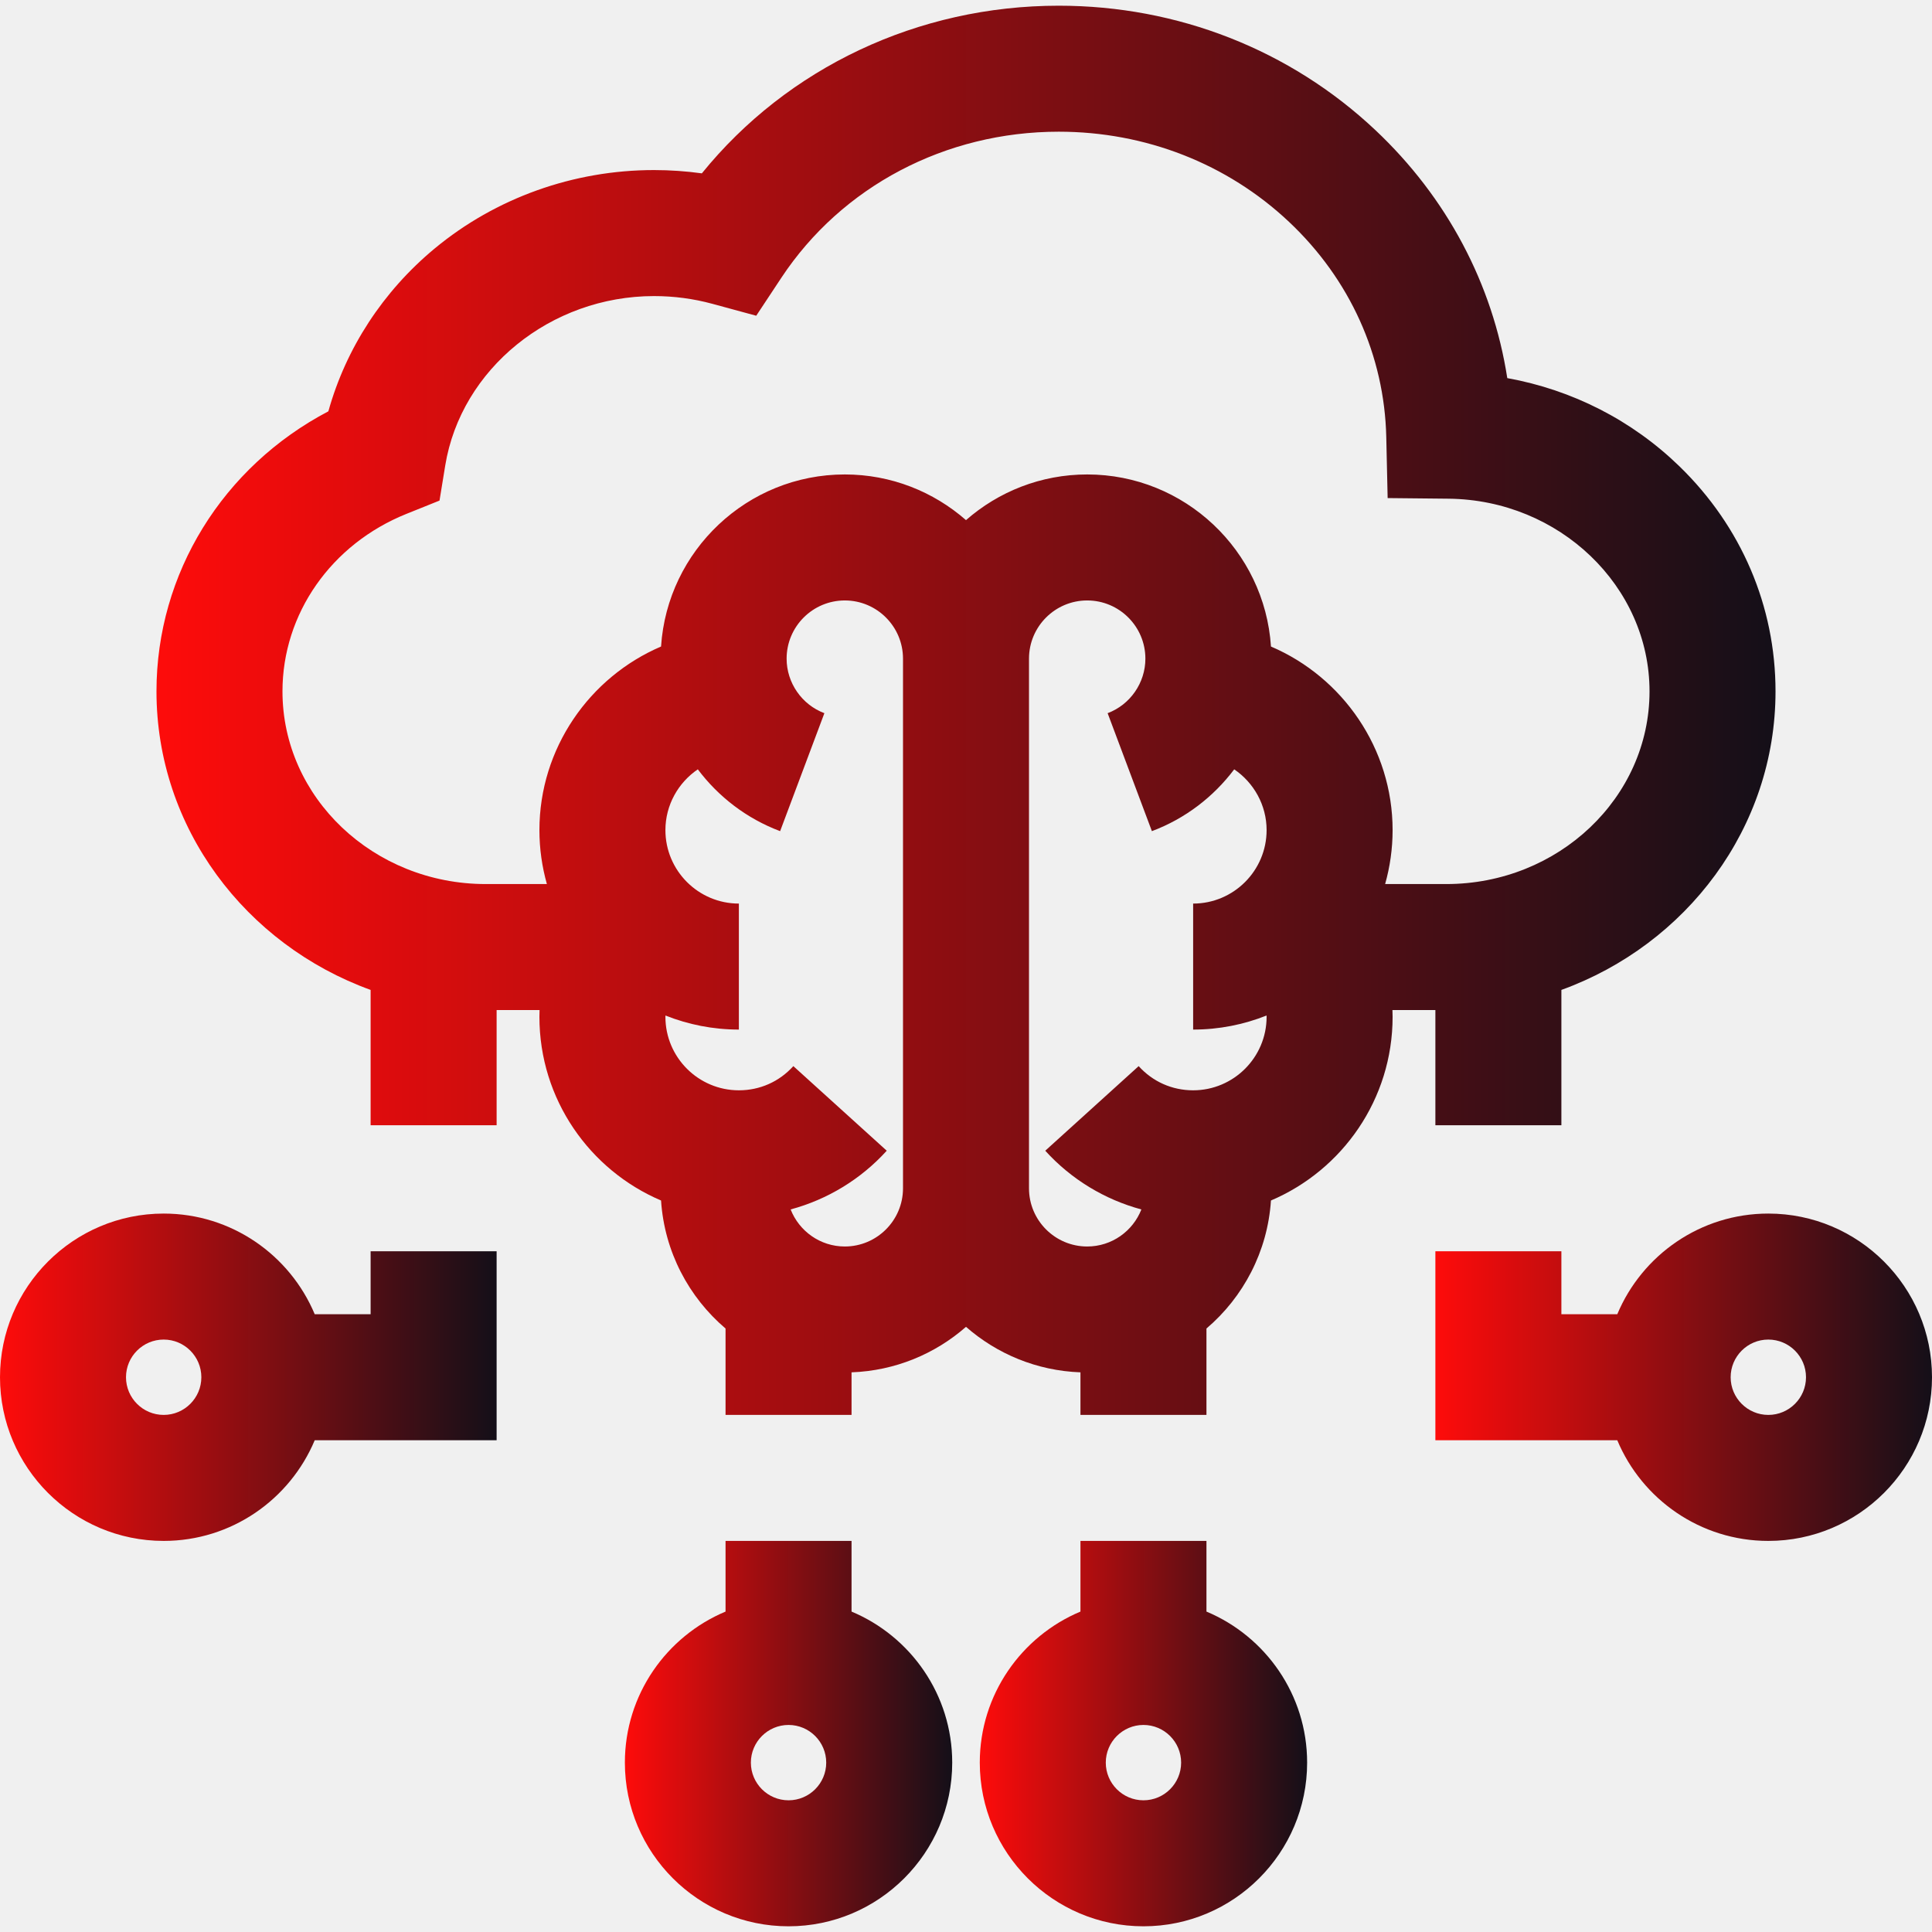
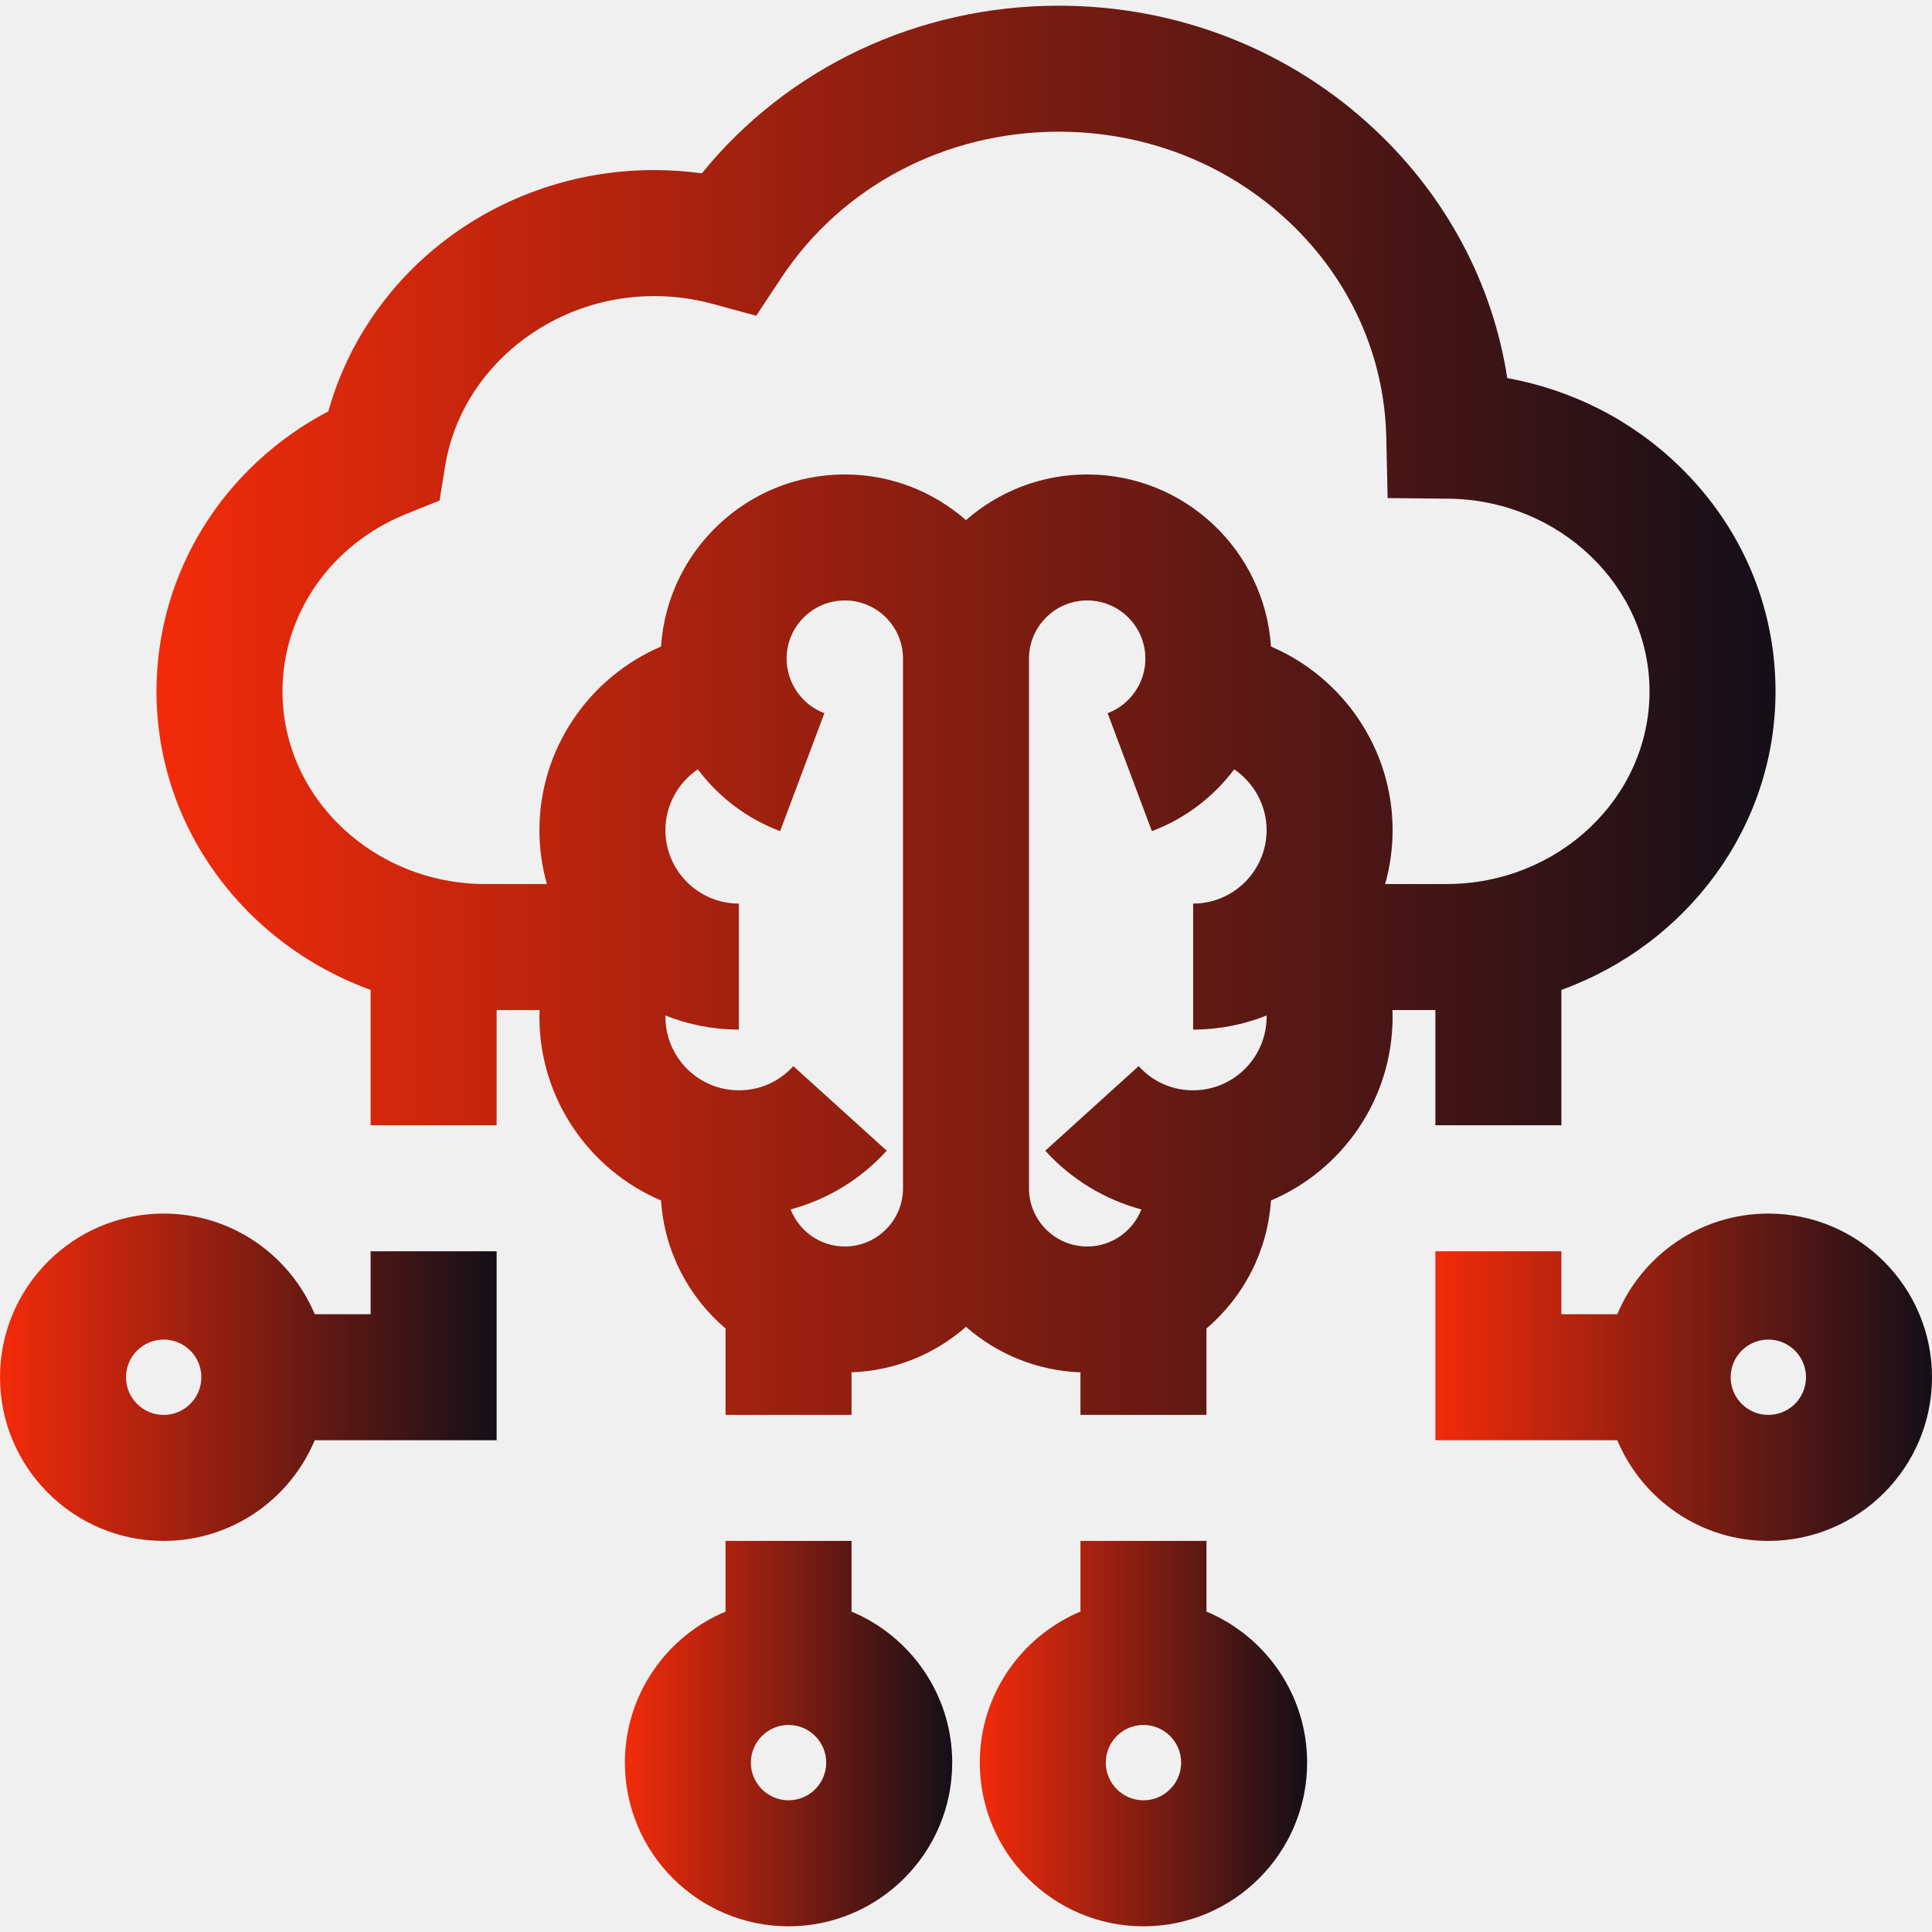
<svg xmlns="http://www.w3.org/2000/svg" width="120" height="120" viewBox="0 0 120 120" fill="none">
  <g clip-path="url(#clip0_41_3873)">
    <path d="M104.31 28.961C101.358 26.097 97.65 24.213 93.62 23.485C92.714 17.644 89.874 12.267 85.423 8.077C80.133 3.097 73.15 0.354 65.761 0.354C57.017 0.354 48.916 4.202 43.593 10.767C42.611 10.632 41.617 10.563 40.62 10.563C35.625 10.563 30.788 12.293 26.999 15.434C23.783 18.1 21.487 21.634 20.395 25.548C13.846 28.988 9.719 35.609 9.719 42.941C9.719 51.423 15.259 58.673 23.02 61.486V69.891H30.846V62.736H33.513C33.509 62.877 33.504 63.017 33.504 63.158C33.504 68.275 36.623 72.678 41.059 74.565C41.268 77.743 42.78 80.57 45.065 82.517V87.883H52.891V85.238C55.608 85.139 58.085 84.09 60 82.412C61.915 84.09 64.392 85.14 67.109 85.238V87.883H74.935V82.517C77.221 80.57 78.732 77.743 78.941 74.565C83.378 72.678 86.497 68.275 86.497 63.158C86.497 63.017 86.491 62.877 86.487 62.736H89.154V69.89H96.98V61.486C104.741 58.674 110.281 51.423 110.281 42.941C110.281 37.662 108.16 32.697 104.31 28.961ZM56.087 73.808C56.087 75.801 54.465 77.422 52.472 77.422C50.943 77.422 49.635 76.466 49.108 75.12C51.385 74.507 53.467 73.25 55.077 71.473L49.276 66.219C48.4 67.187 47.198 67.721 45.893 67.721C43.377 67.721 41.33 65.674 41.33 63.157C41.33 63.13 41.333 63.103 41.334 63.076C42.746 63.637 44.284 63.949 45.893 63.949V56.123C43.377 56.123 41.33 54.076 41.33 51.56C41.33 50.002 42.128 48.611 43.342 47.785C44.625 49.491 46.381 50.846 48.455 51.624L51.204 44.297C49.801 43.77 48.858 42.409 48.858 40.91C48.858 38.916 50.48 37.295 52.473 37.295C54.466 37.295 56.087 38.917 56.087 40.91V73.808H56.087ZM74.108 67.721C72.803 67.721 71.601 67.188 70.724 66.219L64.923 71.473C66.533 73.25 68.615 74.507 70.893 75.121C70.366 76.466 69.058 77.422 67.528 77.422C65.535 77.422 63.913 75.801 63.913 73.808V40.91C63.913 38.916 65.535 37.295 67.528 37.295C69.521 37.295 71.142 38.917 71.142 40.91C71.142 42.409 70.2 43.77 68.797 44.297L71.546 51.624C73.62 50.846 75.376 49.491 76.659 47.785C77.873 48.611 78.671 50.002 78.671 51.56C78.671 54.076 76.624 56.123 74.108 56.123V63.949C75.718 63.949 77.255 63.637 78.667 63.076C78.668 63.103 78.671 63.13 78.671 63.157C78.671 65.674 76.624 67.721 74.108 67.721ZM89.834 54.91H86.033C86.333 53.843 86.497 52.721 86.497 51.56C86.497 46.489 83.39 42.057 78.942 40.157C78.552 34.198 73.583 29.469 67.528 29.469C64.647 29.469 62.014 30.542 60 32.306C57.986 30.542 55.353 29.469 52.473 29.469C46.417 29.469 41.449 34.198 41.059 40.157C36.61 42.057 33.504 46.489 33.504 51.56C33.504 52.721 33.668 53.843 33.968 54.91H30.167C23.207 54.91 17.545 49.541 17.545 42.941C17.545 38.123 20.57 33.795 25.251 31.915L27.299 31.092L27.654 28.914C28.634 22.914 34.208 18.39 40.62 18.39C41.852 18.39 43.07 18.551 44.241 18.869L46.971 19.611L48.531 17.252C52.288 11.571 58.729 8.18 65.761 8.18C71.148 8.18 76.226 10.167 80.059 13.776C83.844 17.339 85.991 22.089 86.104 27.149L86.189 30.936L89.975 30.975C96.857 31.047 102.455 36.415 102.455 42.942C102.455 49.541 96.794 54.91 89.834 54.91Z" fill="url(#paint0_linear_41_3873)" />
    <path d="M23.02 77.717V81.63H19.548C18.012 77.961 14.386 75.377 10.166 75.377C4.56 75.377 0 79.937 0 85.543C0 91.148 4.56 95.709 10.166 95.709C14.386 95.709 18.012 93.124 19.548 89.456H30.846V77.717H23.02V77.717ZM10.166 87.883C8.876 87.883 7.826 86.833 7.826 85.543C7.826 84.252 8.876 83.203 10.166 83.203C11.457 83.203 12.506 84.252 12.506 85.543C12.506 86.833 11.456 87.883 10.166 87.883Z" fill="url(#paint1_linear_41_3873)" />
    <path d="M109.834 75.377C105.615 75.377 101.988 77.961 100.452 81.63H96.98V77.717H89.154V89.456H100.452C101.988 93.125 105.615 95.709 109.834 95.709C115.439 95.709 120 91.149 120 85.543C120 79.937 115.44 75.377 109.834 75.377ZM109.834 87.883C108.544 87.883 107.494 86.833 107.494 85.543C107.494 84.252 108.544 83.203 109.834 83.203C111.124 83.203 112.174 84.252 112.174 85.543C112.174 86.833 111.124 87.883 109.834 87.883Z" fill="url(#paint2_linear_41_3873)" />
    <path d="M52.891 100.098V95.709H45.065V100.098C41.396 101.634 38.812 105.261 38.812 109.48C38.812 115.085 43.372 119.646 48.977 119.646C54.583 119.646 59.144 115.085 59.144 109.48C59.144 105.261 56.559 101.634 52.891 100.098ZM48.978 111.82C47.688 111.82 46.638 110.77 46.638 109.48C46.638 108.19 47.687 107.14 48.978 107.14C50.268 107.14 51.318 108.19 51.318 109.48C51.318 110.77 50.268 111.82 48.978 111.82Z" fill="url(#paint3_linear_41_3873)" />
    <path d="M74.935 100.098V95.709H67.109V100.098C63.441 101.634 60.856 105.261 60.856 109.48C60.856 115.085 65.416 119.646 71.022 119.646C76.628 119.646 81.188 115.085 81.188 109.48C81.189 105.261 78.604 101.634 74.935 100.098ZM71.022 111.82C69.732 111.82 68.682 110.77 68.682 109.48C68.682 108.19 69.732 107.14 71.022 107.14C72.313 107.14 73.362 108.19 73.362 109.48C73.362 110.77 72.312 111.82 71.022 111.82Z" fill="url(#paint4_linear_41_3873)" />
  </g>
  <defs>
    <linearGradient id="paint0_linear_41_3873" x1="9.719" y1="44.118" x2="110.281" y2="44.118" gradientUnits="userSpaceOnUse">
-       <stop stop-color="#FE0C0B" />
+       <stop stop-color="#f22b0a" />
      <stop offset="1" stop-color="#140F18" />
    </linearGradient>
    <linearGradient id="paint1_linear_41_3873" x1="0" y1="85.543" x2="30.846" y2="85.543" gradientUnits="userSpaceOnUse">
-       <stop stop-color="#FE0C0B" />
+       <stop stop-color="#f22b0a" />
      <stop offset="1" stop-color="#140F18" />
    </linearGradient>
    <linearGradient id="paint2_linear_41_3873" x1="89.154" y1="85.543" x2="120" y2="85.543" gradientUnits="userSpaceOnUse">
-       <stop stop-color="#FE0C0B" />
+       <stop stop-color="#f22b0a" />
      <stop offset="1" stop-color="#140F18" />
    </linearGradient>
    <linearGradient id="paint3_linear_41_3873" x1="38.812" y1="107.677" x2="59.144" y2="107.677" gradientUnits="userSpaceOnUse">
-       <stop stop-color="#FE0C0B" />
+       <stop stop-color="#f22b0a" />
      <stop offset="1" stop-color="#140F18" />
    </linearGradient>
    <linearGradient id="paint4_linear_41_3873" x1="60.856" y1="107.677" x2="81.188" y2="107.677" gradientUnits="userSpaceOnUse">
-       <stop stop-color="#FE0C0B" />
+       <stop stop-color="#f22b0a" />
      <stop offset="1" stop-color="#140F18" />
    </linearGradient>
    <clipPath id="clip0_41_3873">
      <rect width="120" height="120" fill="white" />
    </clipPath>
  </defs>
</svg>
